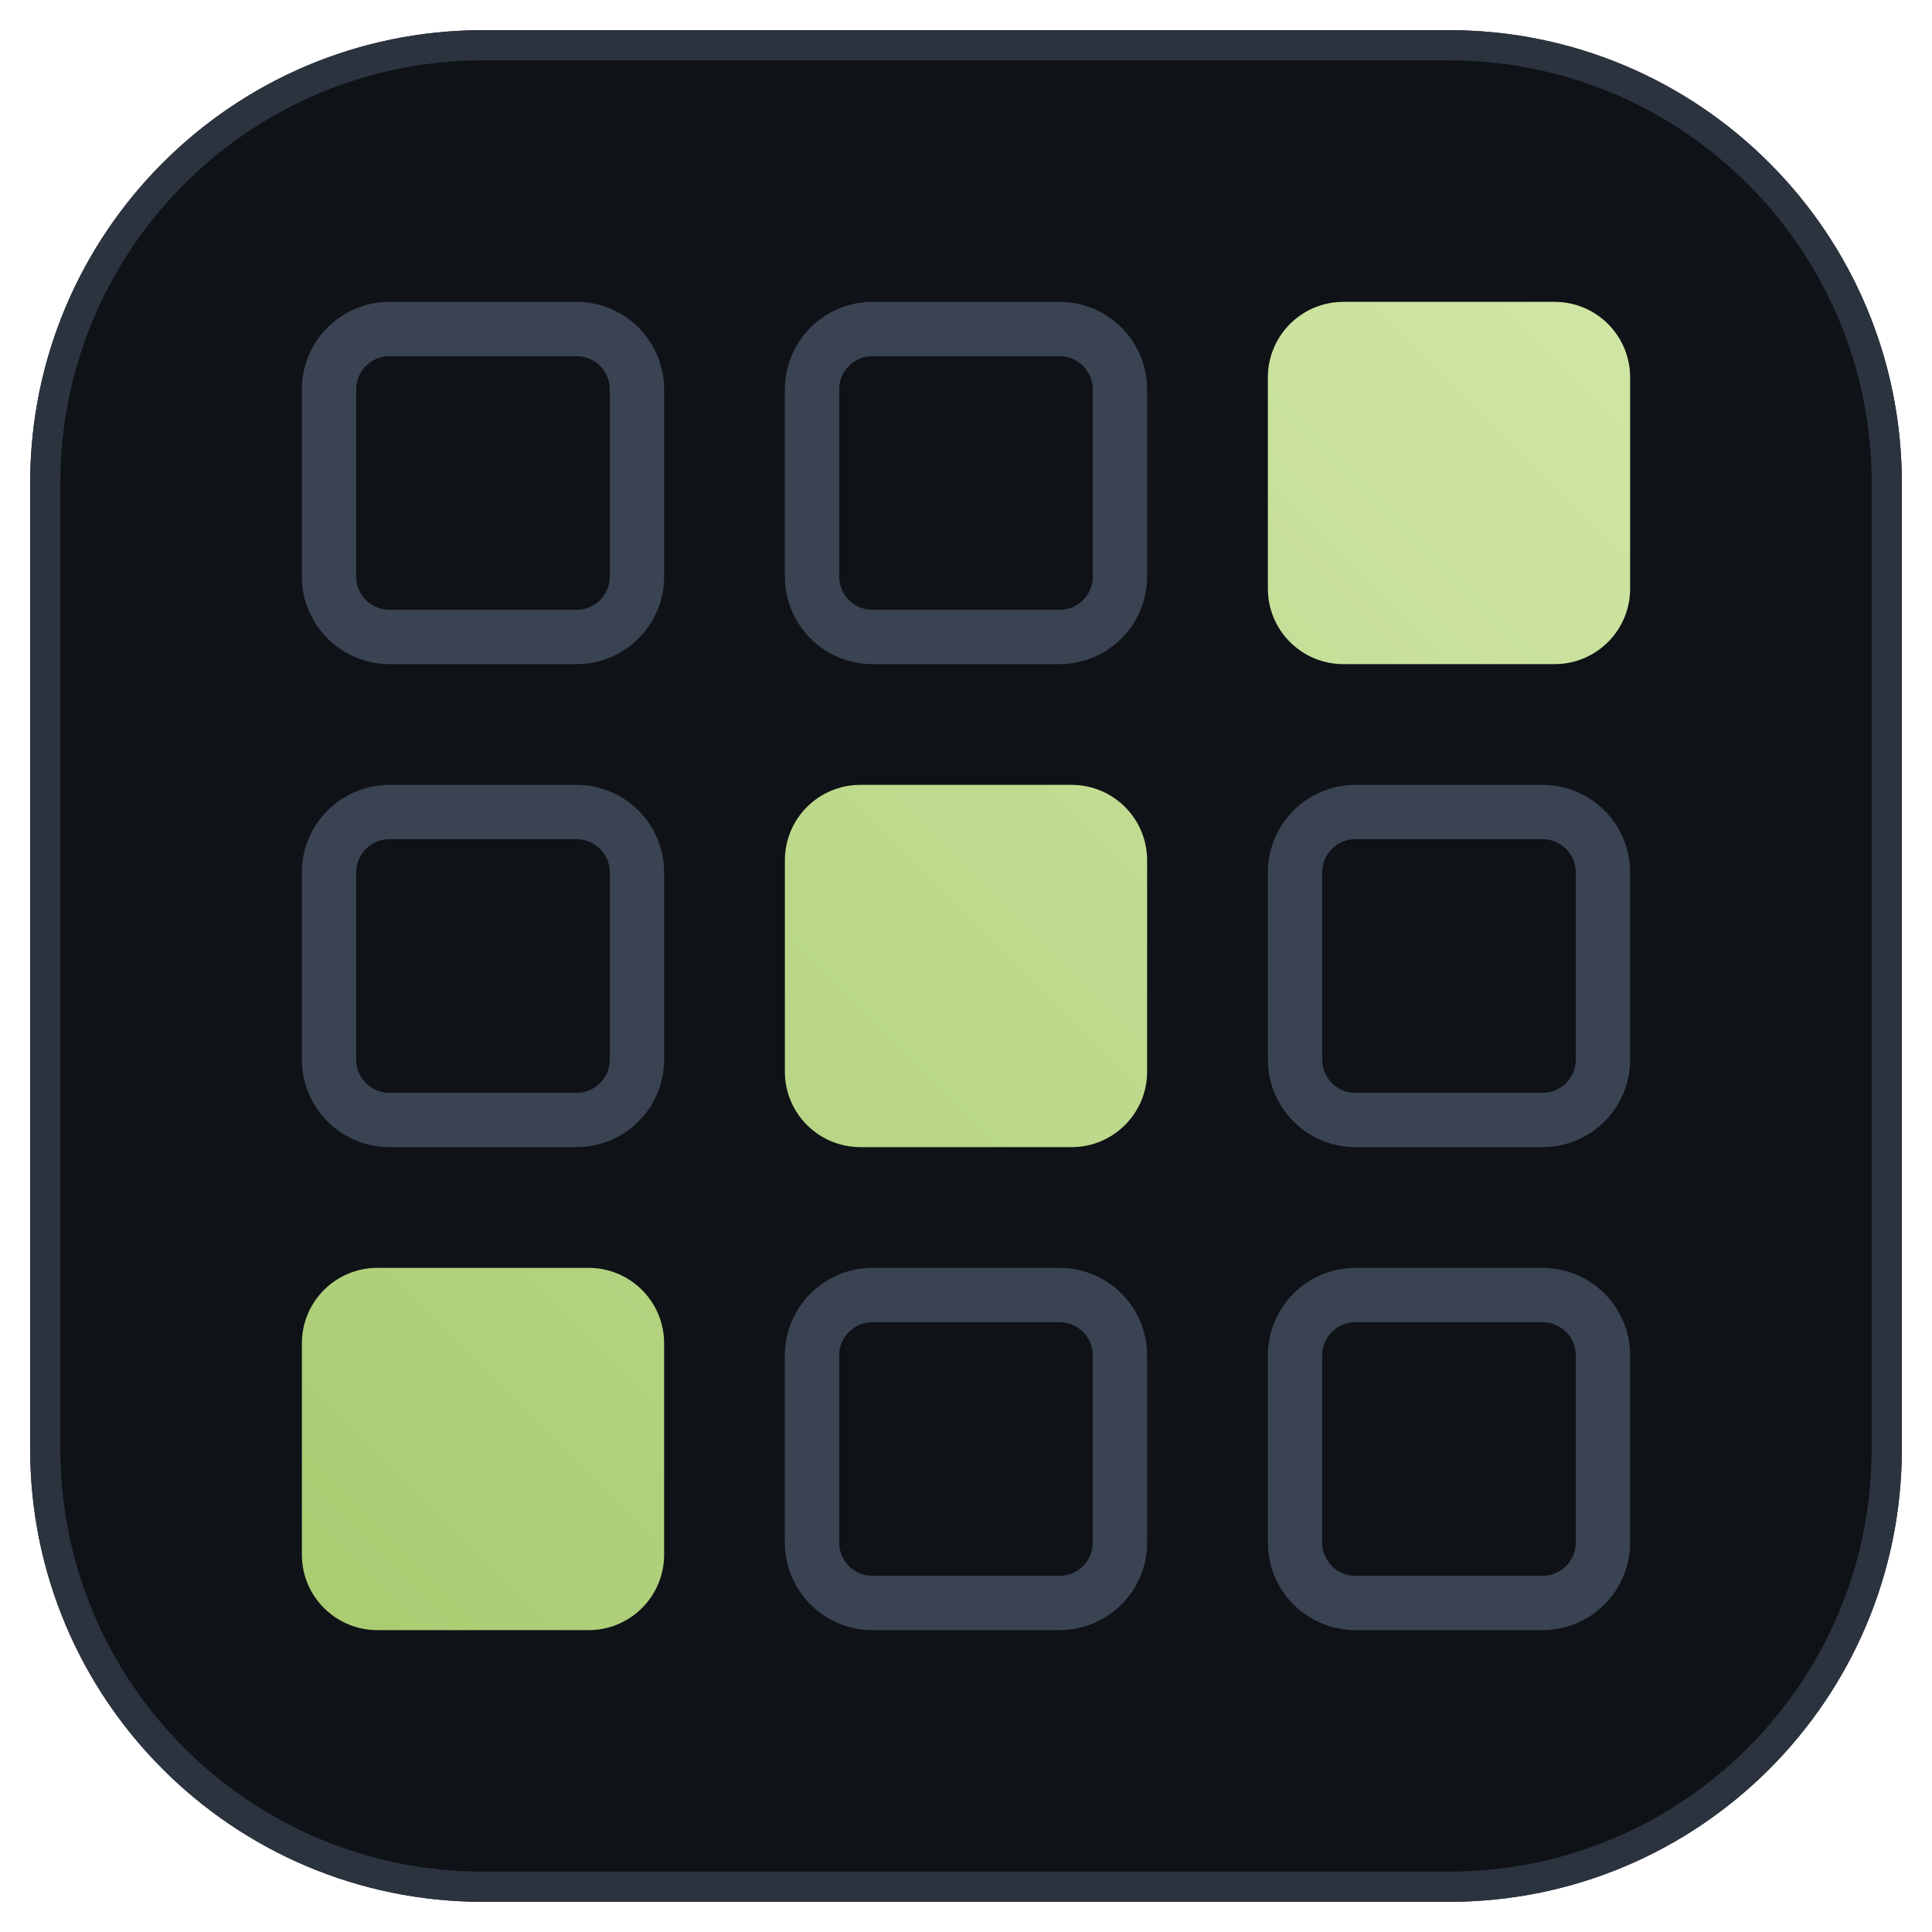
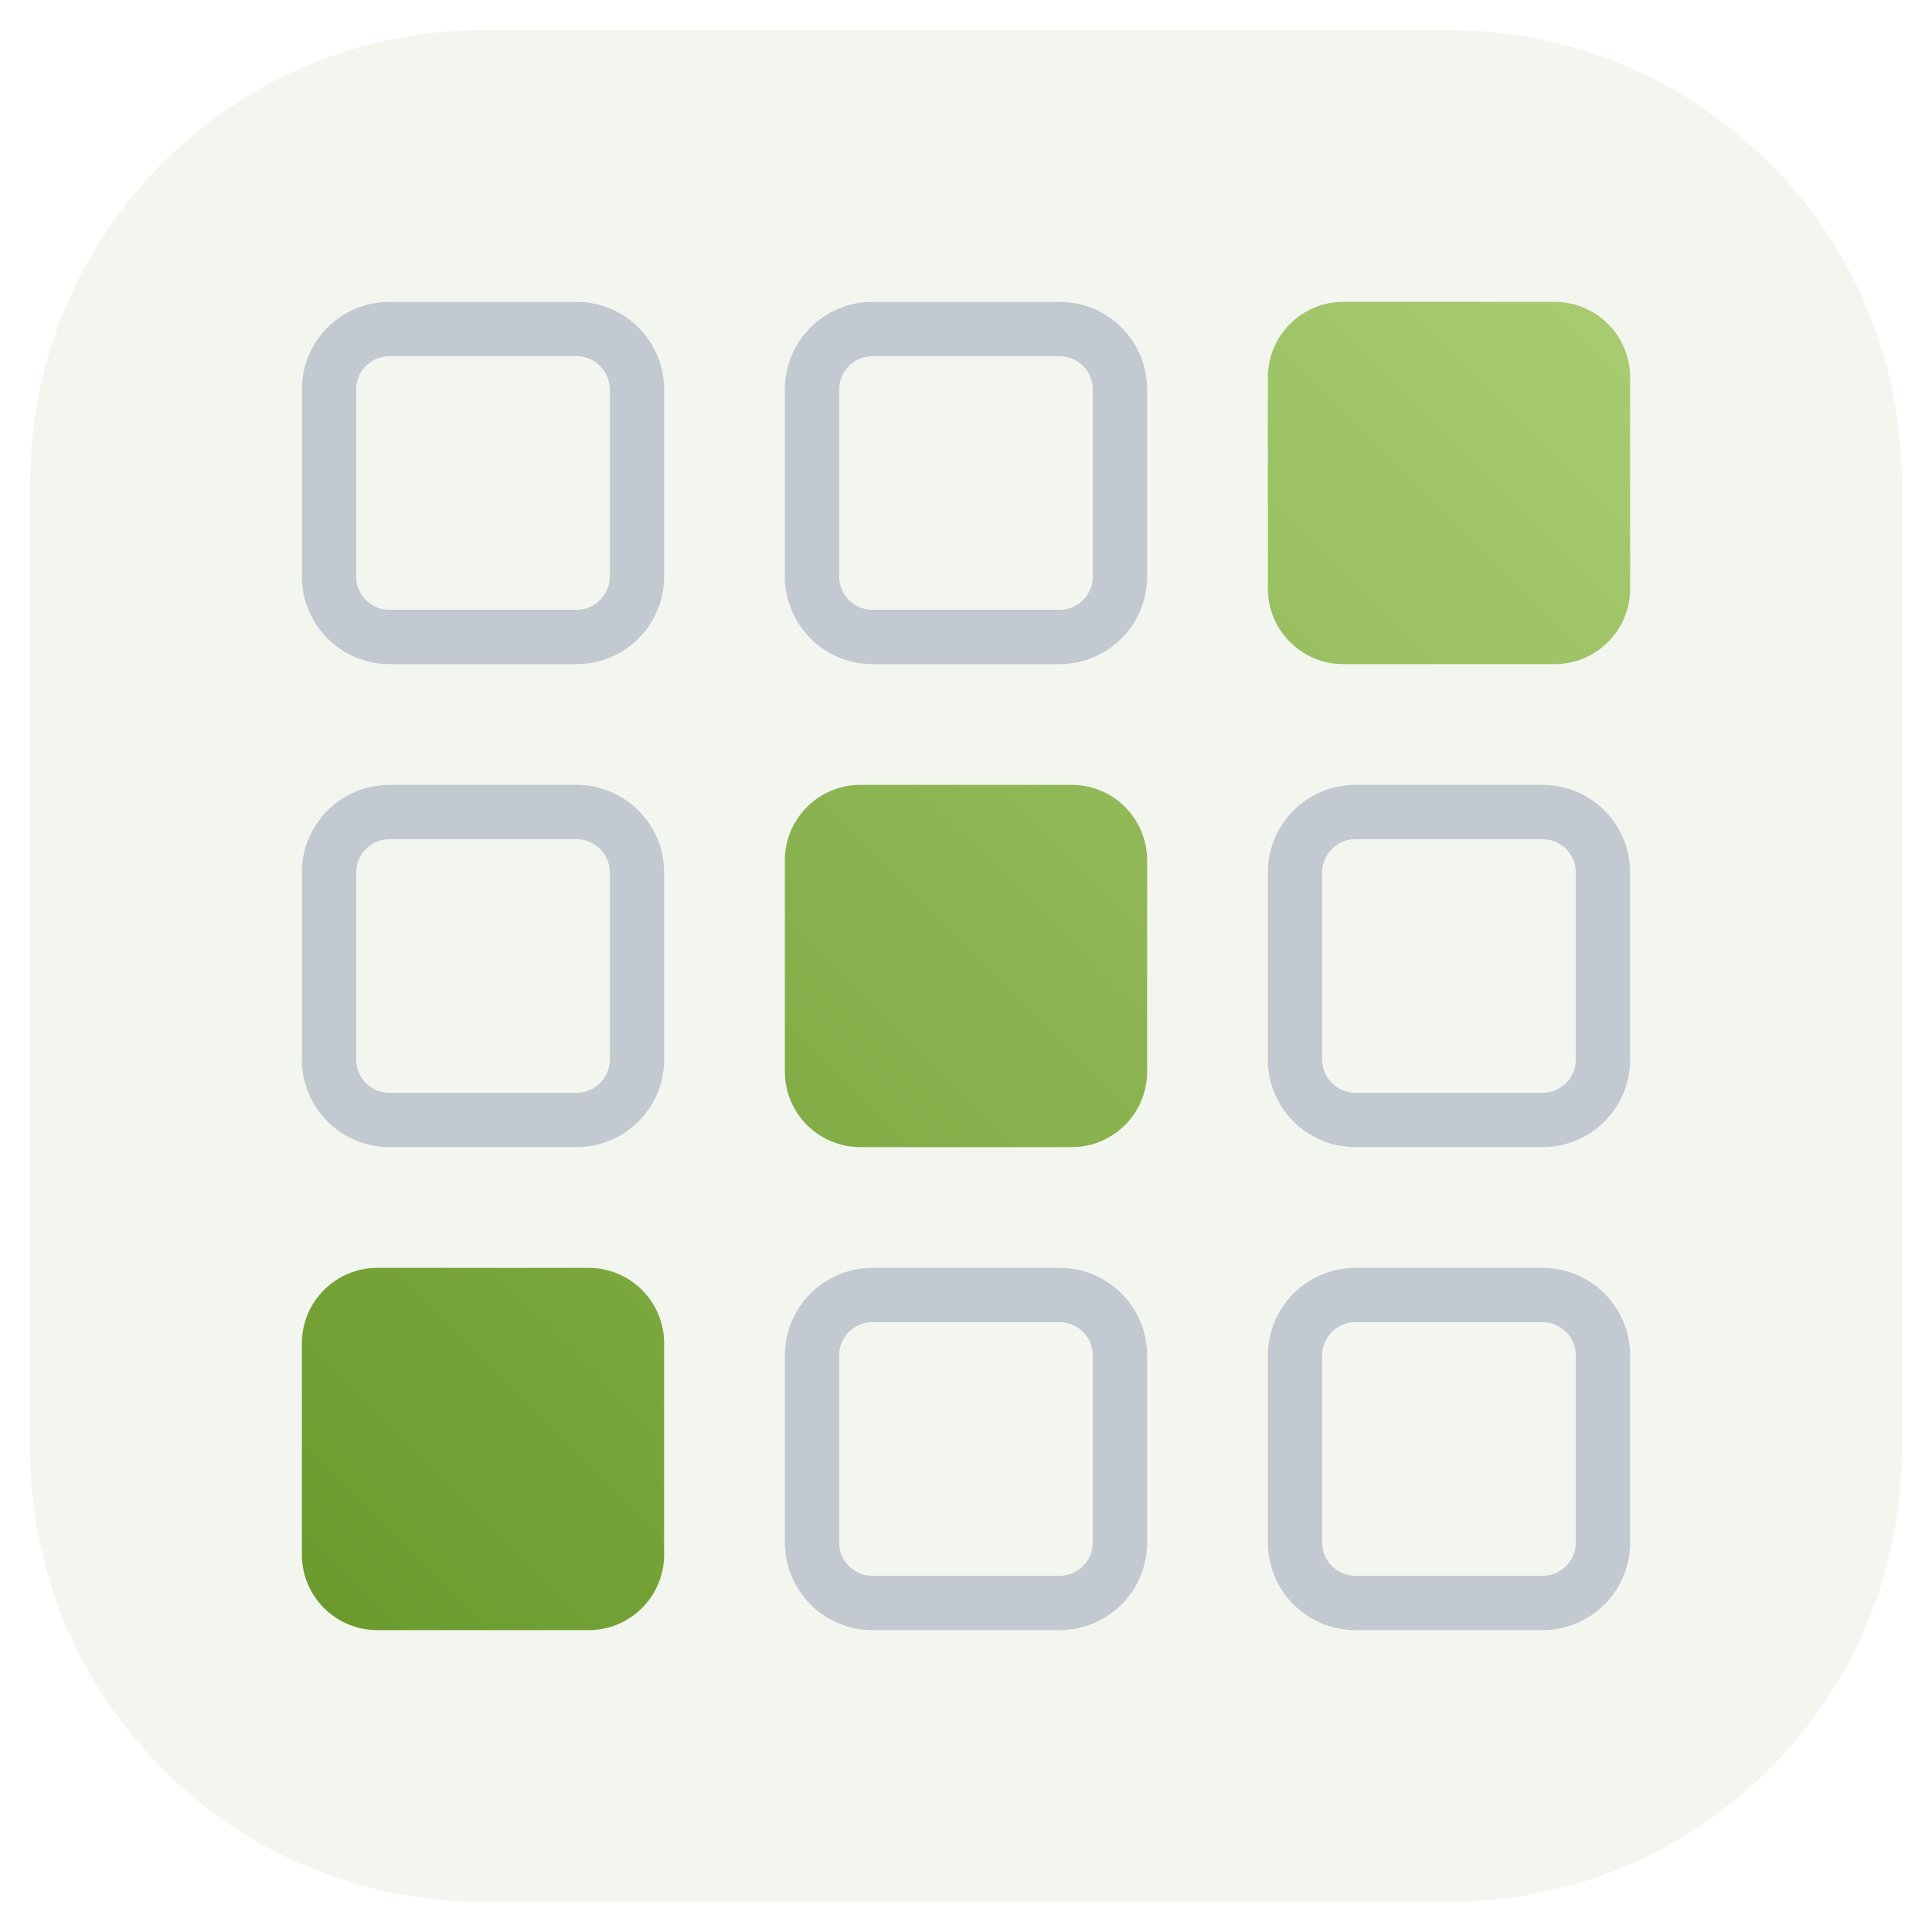
- <svg xmlns="http://www.w3.org/2000/svg" viewBox="0 0 64.00 64.00" width="64" height="64" role="img" aria-label="CodeSign Engine">
+ <svg xmlns="http://www.w3.org/2000/svg" viewBox="0 0 64.00 64.00" width="64" height="64" role="img" aria-label="Atelier Studio">
  <g transform="translate(0 0)">
    <g transform="translate(0.00 0.00) scale(1)">
      <defs>
        <linearGradient id="fg" x1="10" y1="54" x2="54" y2="10" gradientUnits="userSpaceOnUse">
-           <stop offset="0" stop-color="#A9CC72" />
-           <stop offset="1" stop-color="#D0E6A5" />
+           <stop offset="0" stop-color="#6A9A2C" />
+           <stop offset="1" stop-color="#A9CC72" />
        </linearGradient>
      </defs>
-       <rect x="1" y="1" width="62" height="62" rx="15" fill="#0F1217" />
-       <rect x="1.5" y="1.5" width="61" height="61" rx="14.5" fill="none" stroke="#2B333F" />
-       <rect x="10.9" y="10.9" width="10.2" height="10.2" rx="2" fill="none" stroke="#3A4352" stroke-width="1.8" />
-       <rect x="26.9" y="10.9" width="10.2" height="10.2" rx="2" fill="none" stroke="#3A4352" stroke-width="1.8" />
+       <rect x="1" y="1" width="62" height="62" rx="15" fill="#F3F5EF" />
+       <rect x="10.9" y="10.9" width="10.2" height="10.2" rx="2" fill="none" stroke="#C3C9D1" stroke-width="1.8" />
+       <rect x="26.9" y="10.9" width="10.2" height="10.2" rx="2" fill="none" stroke="#C3C9D1" stroke-width="1.8" />
      <rect x="42" y="10" width="12" height="12" rx="2.5" fill="url(#fg)" />
-       <rect x="10.9" y="26.9" width="10.2" height="10.2" rx="2" fill="none" stroke="#3A4352" stroke-width="1.8" />
+       <rect x="10.9" y="26.9" width="10.2" height="10.2" rx="2" fill="none" stroke="#C3C9D1" stroke-width="1.8" />
      <rect x="26" y="26" width="12" height="12" rx="2.5" fill="url(#fg)" />
-       <rect x="42.9" y="26.9" width="10.2" height="10.2" rx="2" fill="none" stroke="#3A4352" stroke-width="1.8" />
+       <rect x="42.9" y="26.9" width="10.2" height="10.2" rx="2" fill="none" stroke="#C3C9D1" stroke-width="1.8" />
      <rect x="10" y="42" width="12" height="12" rx="2.5" fill="url(#fg)" />
-       <rect x="26.9" y="42.9" width="10.2" height="10.2" rx="2" fill="none" stroke="#3A4352" stroke-width="1.8" />
-       <rect x="42.9" y="42.9" width="10.2" height="10.2" rx="2" fill="none" stroke="#3A4352" stroke-width="1.8" />
+       <rect x="26.9" y="42.9" width="10.2" height="10.2" rx="2" fill="none" stroke="#C3C9D1" stroke-width="1.8" />
+       <rect x="42.9" y="42.9" width="10.2" height="10.2" rx="2" fill="none" stroke="#C3C9D1" stroke-width="1.8" />
    </g>
  </g>
</svg>
